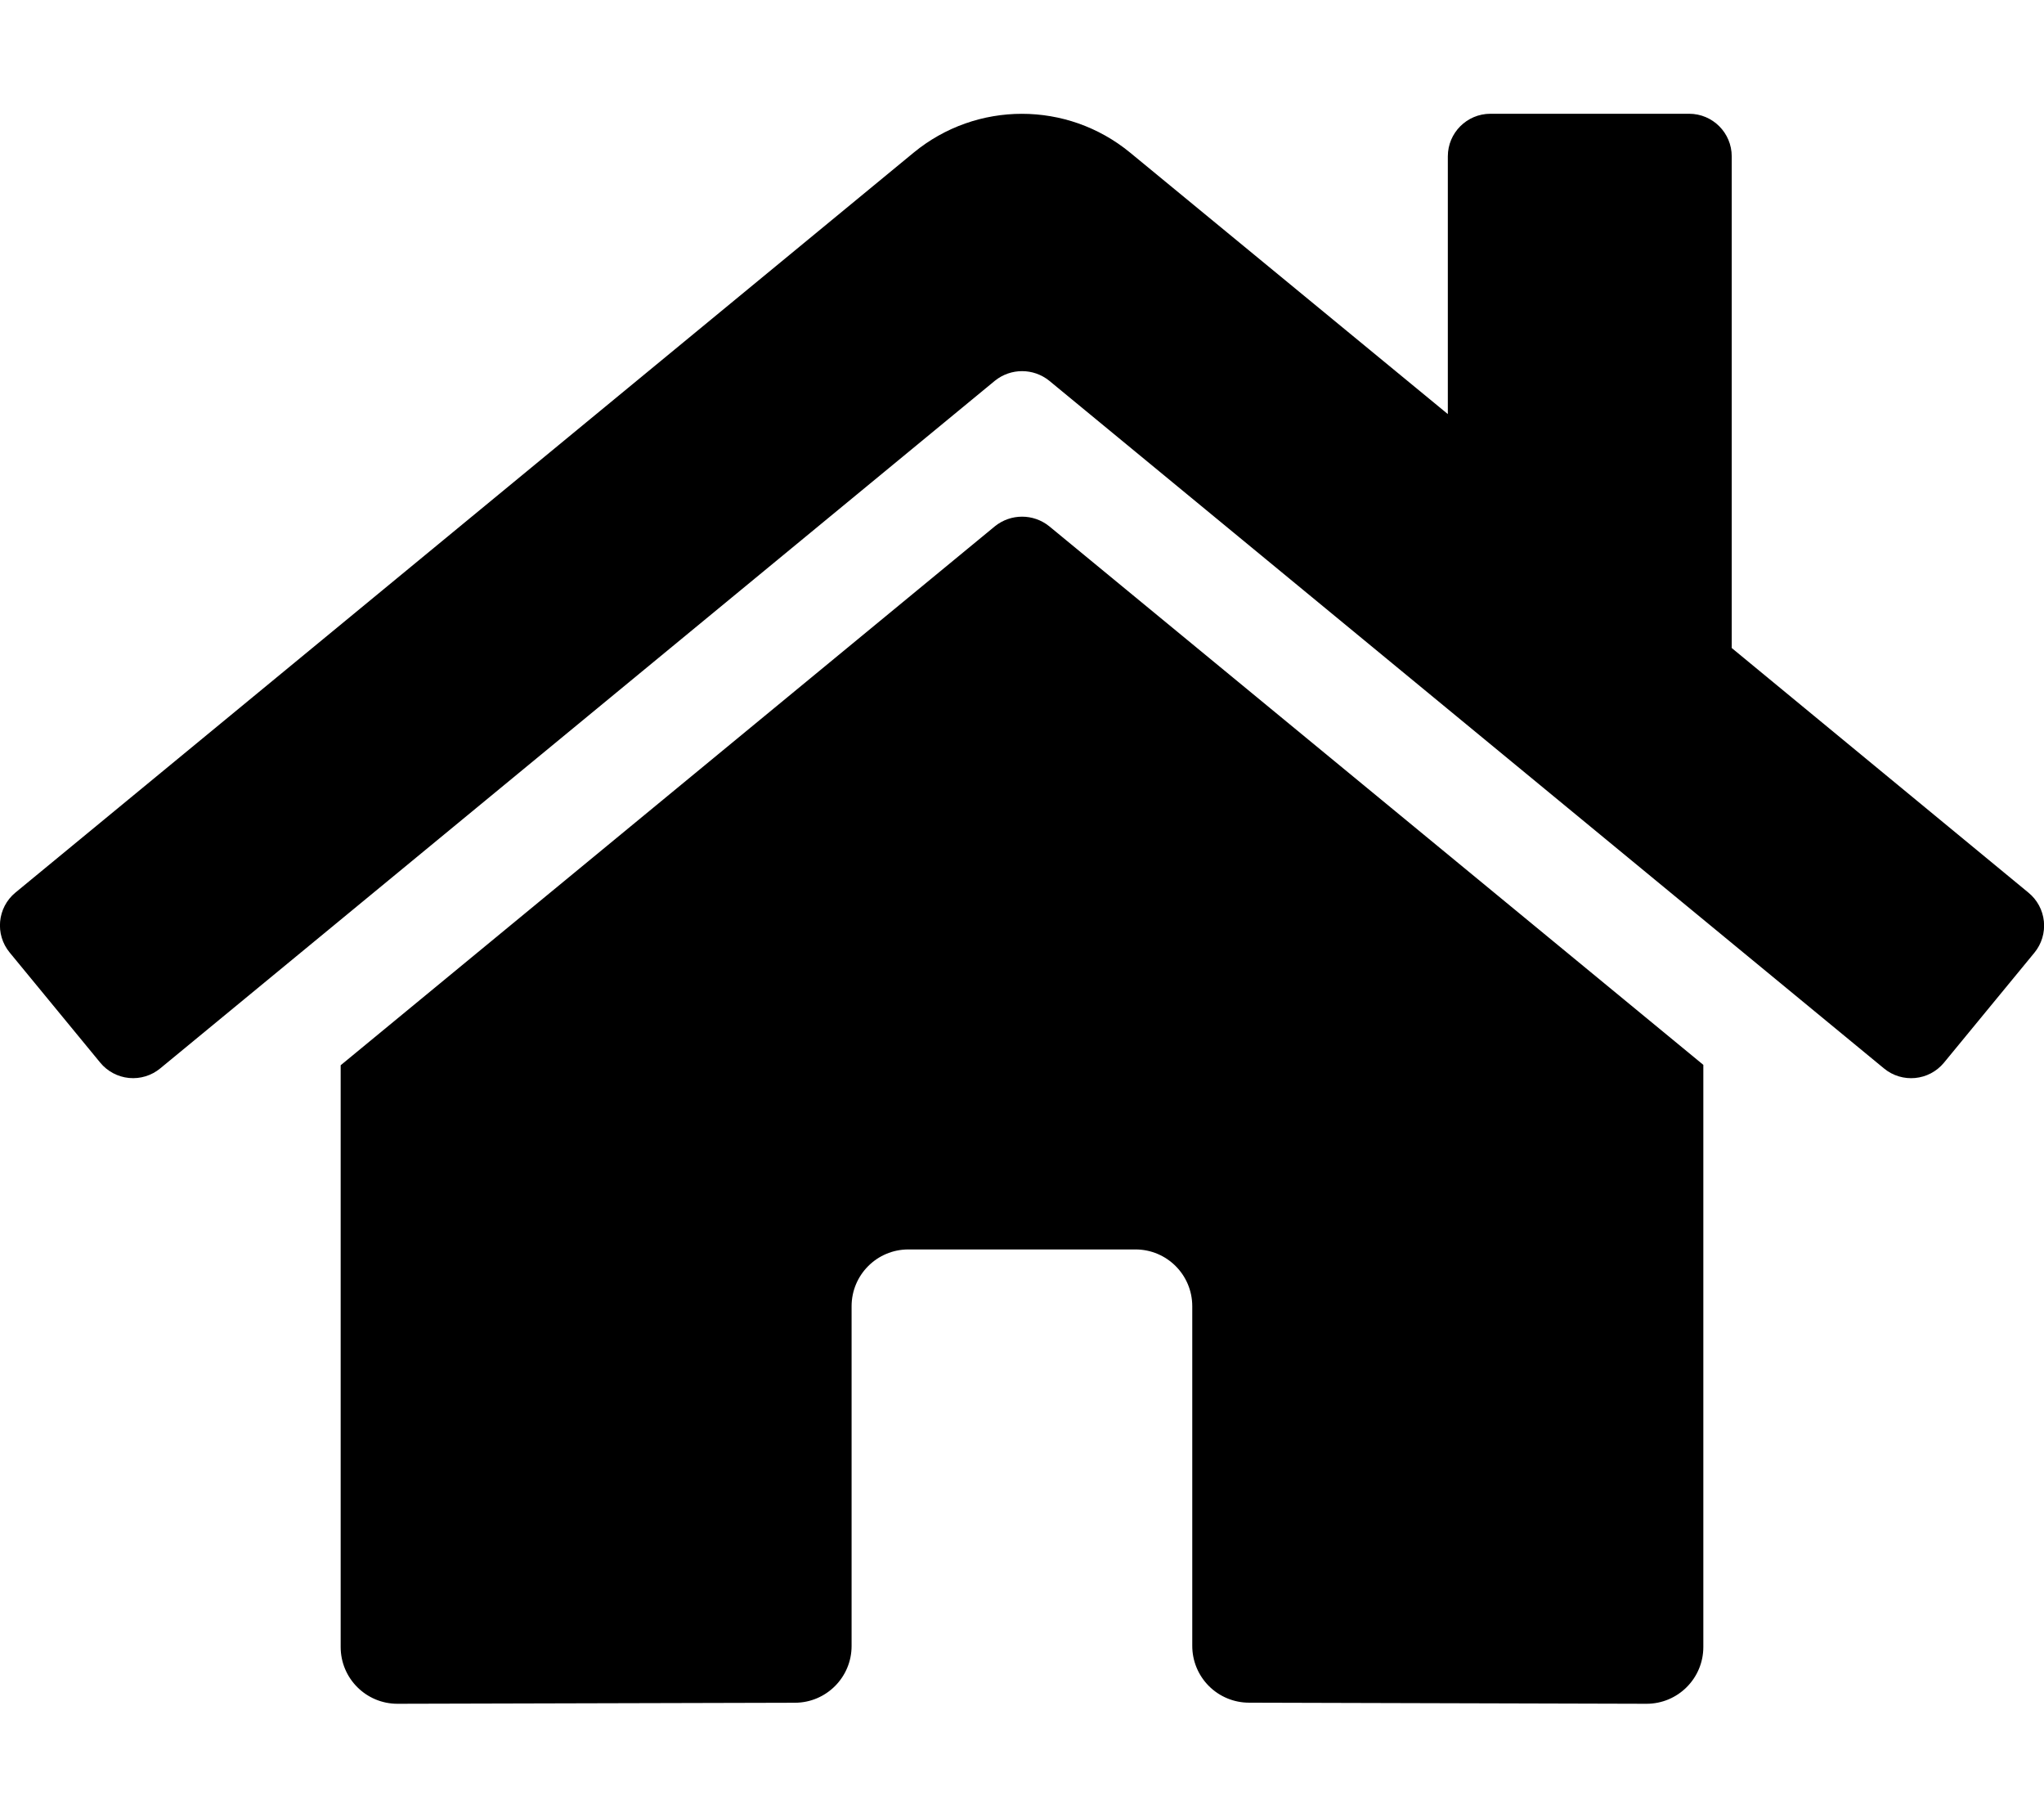
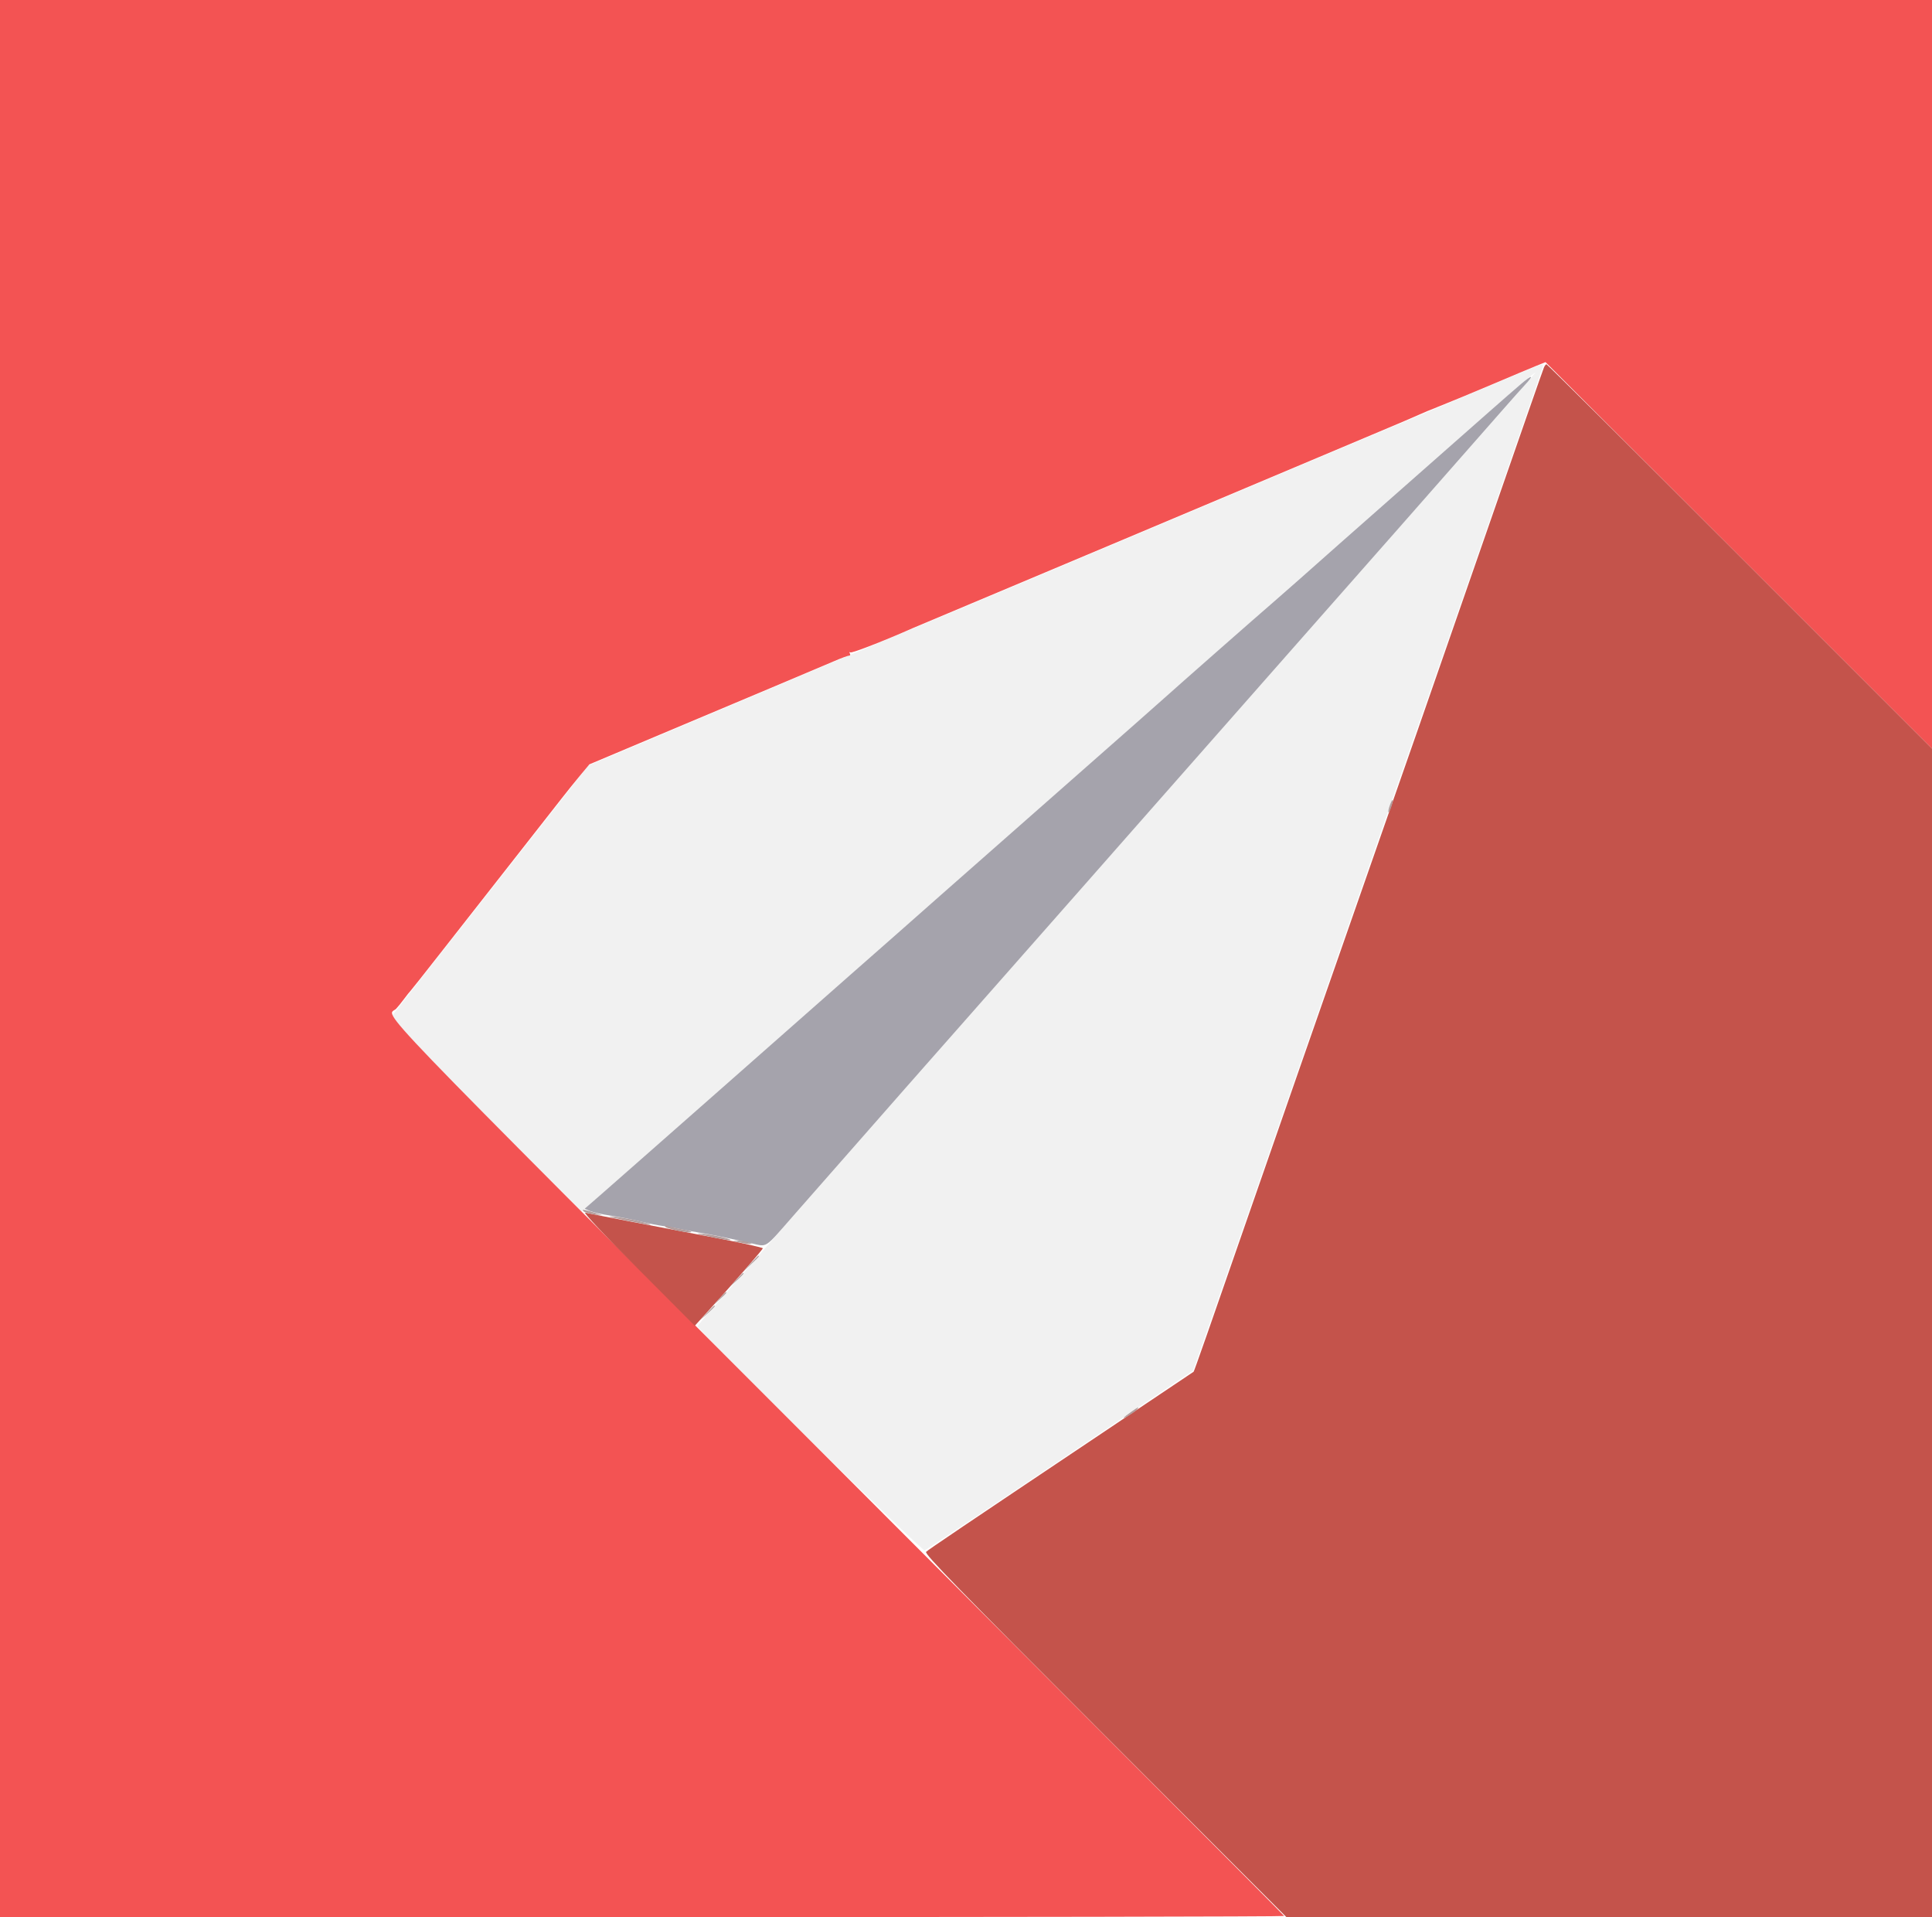
- <svg xmlns="http://www.w3.org/2000/svg" aria-hidden="true" focusable="false" data-prefix="fas" data-icon="home" class="svg-inline--fa fa-home fa-w-18" role="img" viewBox="0 0 576 512">
-   <path fill="currentColor" d="M280.37 148.26L96 300.11V464a16 16 0 0 0 16 16l112.06-.29a16 16 0 0 0 15.92-16V368a16 16 0 0 1 16-16h64a16 16 0 0 1 16 16v95.64a16 16 0 0 0 16 16.05L464 480a16 16 0 0 0 16-16V300L295.67 148.26a12.19 12.19 0 0 0-15.3 0zM571.6 251.47L488 182.56V44.05a12 12 0 0 0-12-12h-56a12 12 0 0 0-12 12v72.61L318.47 43a48 48 0 0 0-61 0L4.34 251.47a12 12 0 0 0-1.6 16.9l25.5 31A12 12 0 0 0 45.15 301l235.22-193.74a12.19 12.19 0 0 1 15.3 0L530.9 301a12 12 0 0 0 16.9-1.6l25.5-31a12 12 0 0 0-1.7-16.93z" />
+ <svg xmlns="http://www.w3.org/2000/svg" id="svg" width="400" height="396.797" viewBox="0, 0, 400,396.797">
+   <g id="svgg">
+     <path id="path0" d="M313.889 77.567 C 308.880 79.687,303.023 82.152,288.889 88.087 C 273.607 94.504,269.005 96.442,252.579 103.379 C 243.413 107.250,234.306 111.086,232.341 111.904 C 230.377 112.721,221.895 116.290,213.492 119.834 C 205.089 123.378,193.304 128.325,187.302 130.827 C 181.300 133.330,174.782 136.067,172.817 136.909 C 170.853 137.752,165.050 140.210,159.921 142.372 C 154.792 144.534,144.115 149.041,136.195 152.387 L 121.795 158.471 108.417 175.517 C 101.060 184.893,92.982 195.174,90.466 198.365 C 87.951 201.556,84.706 205.699,83.255 207.572 L 80.617 210.977 100.527 230.866 L 120.437 250.756 121.627 249.731 C 122.282 249.168,124.067 247.594,125.595 246.234 C 128.385 243.749,130.819 241.604,150.595 224.198 C 163.163 213.138,172.935 204.527,184.139 194.643 C 192.519 187.250,196.119 184.079,204.189 176.984 C 220.640 162.521,239.721 145.705,241.071 144.479 C 241.944 143.687,245.605 140.462,249.206 137.313 C 252.808 134.163,257.986 129.605,260.714 127.183 C 263.442 124.761,273.264 116.097,282.540 107.929 C 291.815 99.762,301.532 91.199,304.131 88.901 C 312.431 81.563,318.471 76.404,317.829 77.202 C 317.486 77.628,315.157 80.298,312.653 83.135 C 310.148 85.972,304.171 92.758,299.370 98.214 C 285.436 114.048,272.319 128.938,269.653 131.944 C 268.299 133.472,261.771 140.883,255.146 148.413 C 248.521 155.942,241.207 164.246,238.891 166.865 C 236.576 169.484,230.682 176.181,225.793 181.746 C 220.904 187.312,211.002 198.547,203.789 206.713 C 189.824 222.524,173.795 240.760,164.161 251.797 C 160.927 255.501,156.642 260.397,154.637 262.676 C 152.632 264.956,149.519 268.498,147.718 270.548 C 145.918 272.598,144.444 274.394,144.444 274.540 C 144.444 275.341,190.849 321.126,191.433 320.902 C 192.006 320.682,207.005 310.656,236.894 290.515 L 247.003 283.703 248.934 278.260 C 249.995 275.267,258.510 250.853,267.855 224.008 C 283.190 179.956,288.595 164.464,300.670 129.960 C 302.732 124.067,305.284 116.746,306.340 113.690 C 309.906 103.380,314.991 88.730,317.222 82.341 C 318.442 78.849,319.441 75.858,319.442 75.694 C 319.446 75.237,319.192 75.322,313.889 77.567 " stroke="none" fill="#f1f1f1" fill-rule="evenodd" />
+     <path id="path1" d="M0.000 198.413 L 0.000 396.825 132.937 396.825 C 206.052 396.825,265.873 396.721,265.873 396.593 C 265.873 396.465,224.186 354.649,173.236 303.669 C 73.362 203.736,80.087 210.730,82.013 208.803 C 82.309 208.507,83.039 207.610,83.635 206.811 C 84.230 206.011,84.821 205.268,84.946 205.159 C 85.072 205.050,87.830 201.567,91.075 197.421 C 100.319 185.609,108.215 175.540,111.457 171.429 C 113.093 169.355,115.246 166.607,116.243 165.322 C 117.240 164.036,118.948 161.912,120.040 160.601 L 122.024 158.217 136.508 152.112 C 144.474 148.754,155.278 144.207,160.516 142.008 C 165.754 139.809,171.230 137.493,172.686 136.862 C 174.141 136.231,175.535 135.714,175.784 135.714 C 176.033 135.714,176.110 135.508,175.954 135.256 C 175.795 134.999,175.844 134.905,176.066 135.042 C 176.387 135.241,183.260 132.565,189.051 129.987 C 189.726 129.686,195.188 127.389,201.190 124.881 C 207.192 122.373,220.228 116.889,230.159 112.696 C 240.089 108.502,252.589 103.237,257.937 100.997 C 263.284 98.756,269.355 96.198,271.429 95.312 C 273.502 94.426,279.242 92.007,284.185 89.935 C 289.128 87.864,293.503 86.000,293.907 85.792 C 294.312 85.585,296.250 84.782,298.214 84.008 C 300.179 83.234,305.000 81.236,308.929 79.568 C 312.857 77.900,316.952 76.180,318.028 75.745 L 319.985 74.955 359.993 114.955 L 400.000 154.955 400.000 77.477 L 400.000 0.000 200.000 0.000 L 0.000 0.000 0.000 198.413 " stroke="none" fill="#f35353" fill-rule="evenodd" />
+     <path id="path2" d="M319.648 76.091 C 319.269 77.039,315.140 88.874,306.946 112.500 C 297.577 139.513,289.865 161.638,278.108 195.238 C 272.648 210.843,264.524 234.147,260.055 247.024 C 250.248 275.280,247.248 283.844,247.120 283.942 C 247.067 283.983,238.810 289.517,228.770 296.241 C 199.096 316.113,192.291 320.704,191.742 321.216 C 191.323 321.609,198.461 328.941,228.783 359.264 L 266.342 396.825 333.171 396.825 L 400.000 396.825 400.000 275.892 L 400.000 154.959 360.218 115.178 C 338.337 93.298,320.321 75.397,320.181 75.397 C 320.041 75.397,319.801 75.709,319.648 76.091 M132.066 262.608 L 143.849 274.427 145.833 272.245 C 151.455 266.063,157.937 258.641,157.937 258.387 C 157.937 258.228,153.517 257.251,148.115 256.216 C 142.713 255.180,134.633 253.631,130.159 252.774 C 125.685 251.916,121.632 251.119,121.153 251.002 C 120.658 250.881,125.370 255.893,132.066 262.608 " stroke="none" fill="#c4534b" fill-rule="evenodd" />
+     <path id="path3" d="M314.896 79.493 C 313.819 80.405,310.785 83.049,308.155 85.369 C 305.525 87.689,297.748 94.544,290.873 100.604 C 278.029 111.923,275.051 114.554,268.862 120.046 C 266.891 121.796,264.551 123.849,263.662 124.610 C 261.254 126.670,242.905 142.807,241.071 144.477 C 240.198 145.272,231.716 152.756,222.222 161.108 C 204.759 176.471,197.622 182.754,194.676 185.362 C 187.962 191.302,183.874 194.906,175.592 202.183 C 170.376 206.766,164.493 211.953,162.518 213.709 C 160.544 215.465,154.568 220.733,149.238 225.416 C 143.909 230.098,136.944 236.230,133.762 239.043 C 130.580 241.855,126.417 245.516,124.512 247.177 L 121.047 250.198 122.211 250.688 C 122.851 250.957,124.678 251.368,126.271 251.602 C 127.864 251.835,130.651 252.380,132.466 252.812 C 134.280 253.244,136.423 253.675,137.228 253.770 C 138.032 253.864,139.494 254.120,140.476 254.338 C 141.458 254.556,143.423 254.925,144.841 255.156 C 147.341 255.564,149.410 255.987,155.472 257.325 C 158.983 258.101,158.066 258.702,164.419 251.465 C 185.420 227.541,192.207 219.826,203.789 206.713 C 211.002 198.547,220.904 187.312,225.793 181.746 C 230.682 176.181,236.576 169.484,238.891 166.865 C 241.207 164.246,248.521 155.942,255.146 148.413 C 261.771 140.883,268.299 133.472,269.653 131.944 C 274.457 126.525,306.276 90.382,311.225 84.722 C 312.943 82.758,314.979 80.471,315.750 79.640 C 317.674 77.567,317.257 77.494,314.896 79.493 " stroke="none" fill="#a5a3ac" fill-rule="evenodd" />
+     <path id="path4" d="M287.743 166.711 C 287.498 167.412,287.367 168.055,287.452 168.140 C 287.537 168.225,287.807 167.721,288.051 167.019 C 288.296 166.318,288.426 165.675,288.341 165.590 C 288.256 165.505,287.987 166.009,287.743 166.711 M120.853 250.753 C 121.061 250.949,122.034 251.216,123.016 251.348 L 124.802 251.587 123.016 250.998 C 120.935 250.312,120.311 250.241,120.853 250.753 M129.365 252.571 C 131.875 253.094,134.196 253.517,134.524 253.511 C 135.784 253.491,129.441 252.044,127.183 251.838 C 125.455 251.680,126.053 251.881,129.365 252.571 M137.698 253.885 C 137.698 254.284,142.795 255.353,143.125 255.023 C 143.221 254.927,142.352 254.674,141.193 254.461 C 140.035 254.248,138.775 253.942,138.393 253.780 C 137.997 253.613,137.698 253.658,137.698 253.885 M146.825 255.946 C 148.681 256.366,150.556 256.706,150.992 256.701 C 152.327 256.687,147.959 255.621,145.635 255.394 C 143.784 255.214,143.965 255.297,146.825 255.946 M152.976 257.143 C 153.631 257.309,154.524 257.454,154.960 257.465 L 155.754 257.484 154.960 257.143 C 154.524 256.955,153.631 256.810,152.976 256.821 L 151.786 256.840 152.976 257.143 M155.338 261.607 L 153.770 263.294 155.456 261.725 C 157.025 260.266,157.325 259.921,157.025 259.921 C 156.960 259.921,156.201 260.680,155.338 261.607 M152.360 264.980 L 150.992 266.468 152.480 265.101 C 153.865 263.828,154.151 263.492,153.848 263.492 C 153.781 263.492,153.112 264.162,152.360 264.980 M148.983 268.750 L 147.817 270.040 149.107 268.874 C 150.309 267.788,150.579 267.460,150.273 267.460 C 150.204 267.460,149.624 268.041,148.983 268.750 M146.407 271.726 L 145.040 273.214 146.528 271.847 C 147.913 270.574,148.198 270.238,147.895 270.238 C 147.829 270.238,147.159 270.908,146.407 271.726 M234.208 292.234 C 232.364 293.537,232.105 293.910,233.661 293.018 C 234.388 292.602,235.168 292.039,235.397 291.766 C 235.983 291.065,235.708 291.173,234.208 292.234 " stroke="none" fill="#b29d9c" fill-rule="evenodd" />
+   </g>
</svg>
